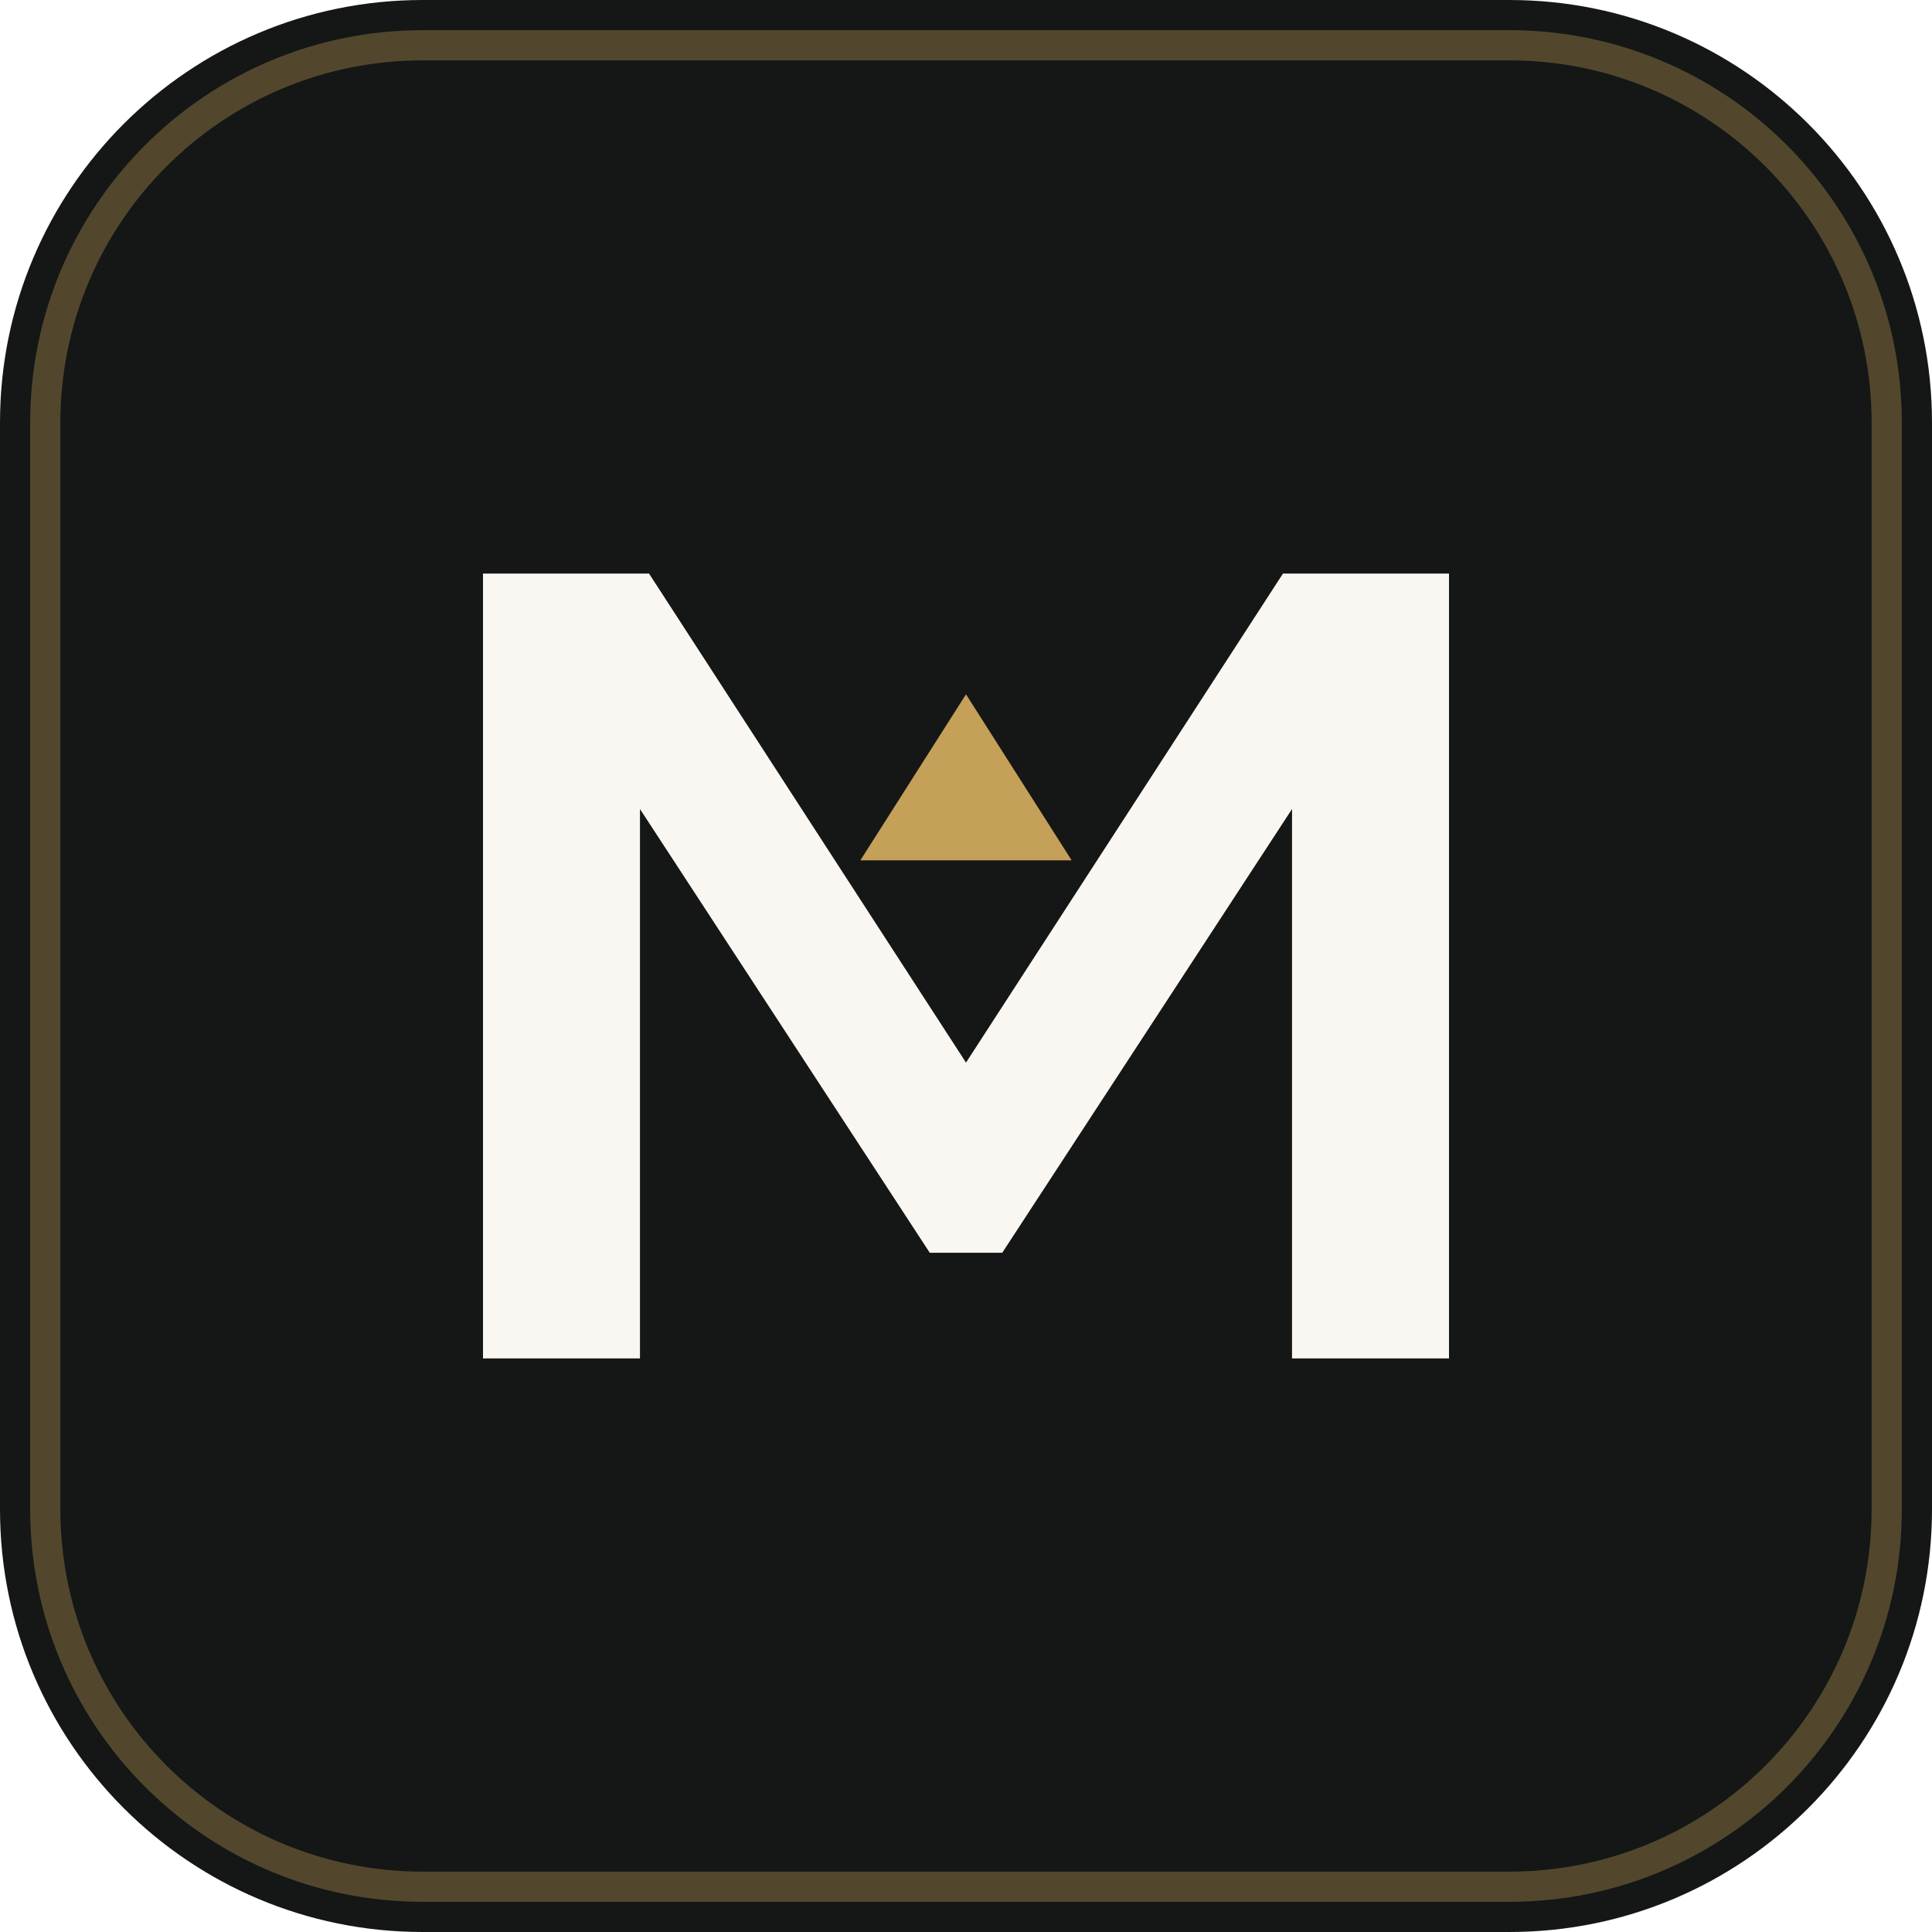
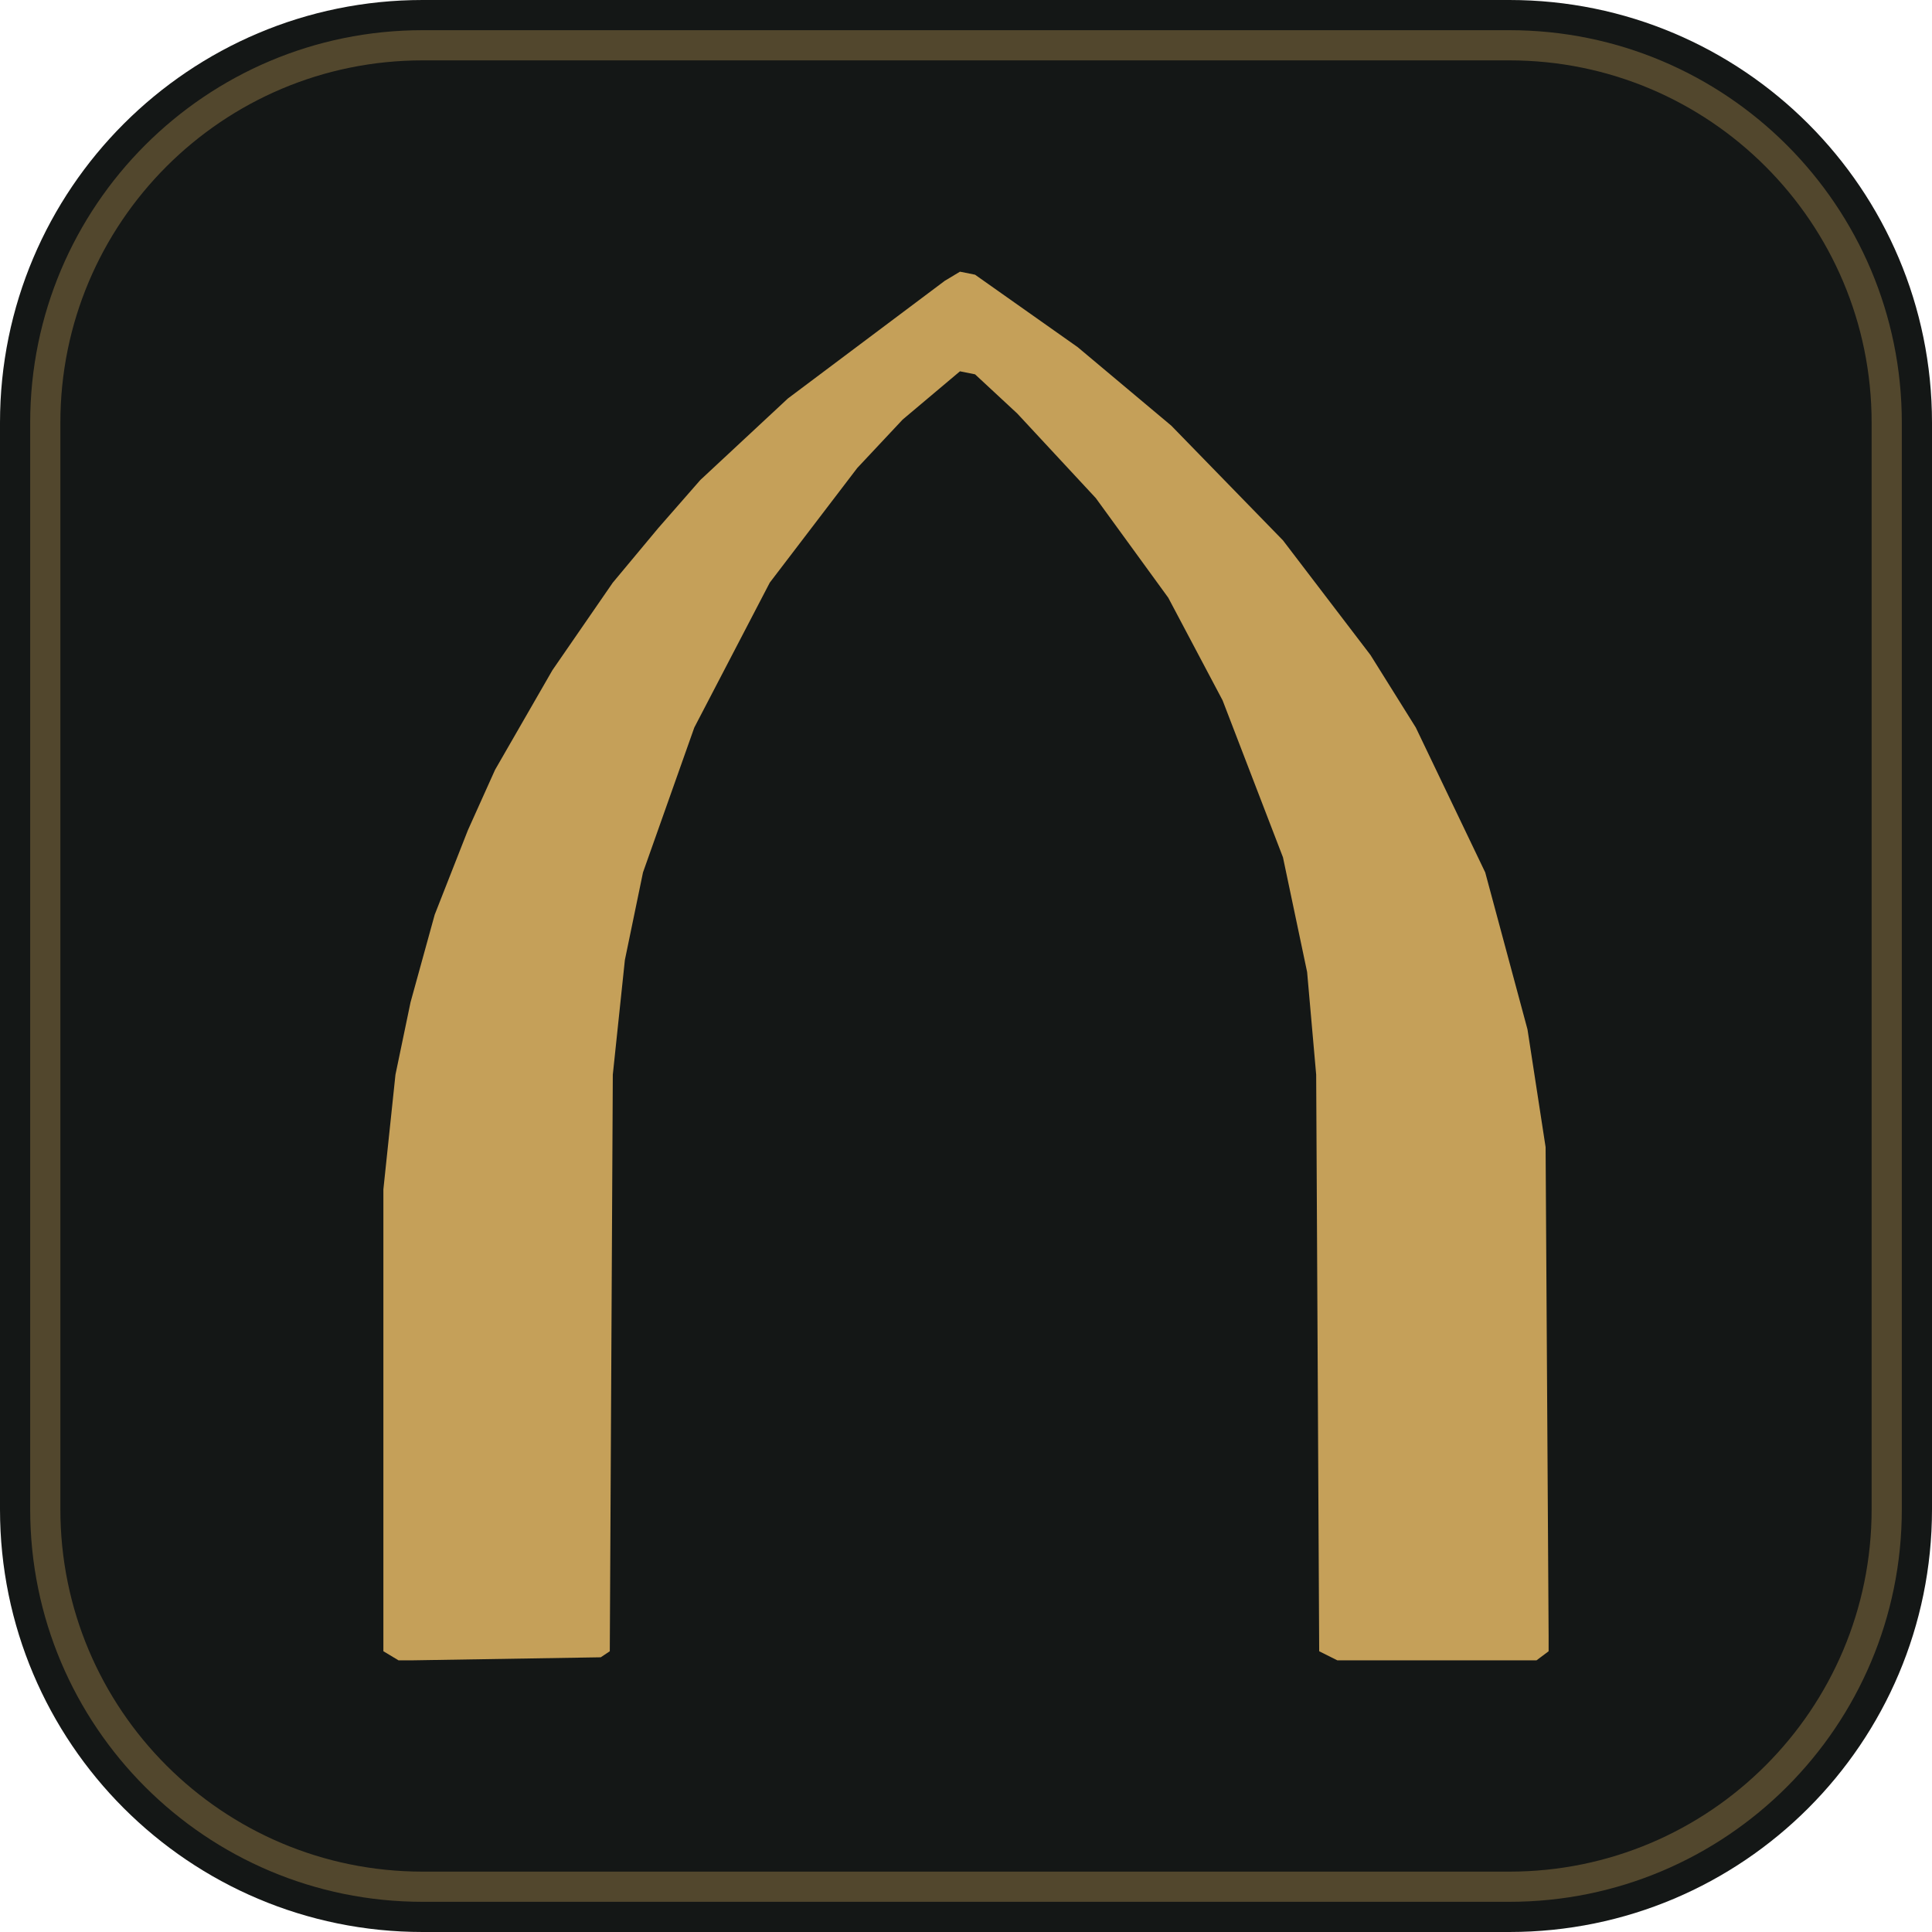
<svg xmlns="http://www.w3.org/2000/svg" viewBox="0 0 64 64" width="64" height="64" role="img" aria-label="MAMELAT">
  <rect width="64" height="64" rx="14" fill="#141716" />
  <rect x="1.5" y="1.5" width="61" height="61" rx="12.5" fill="none" stroke="#C5A059" stroke-width="1" stroke-opacity="0.35" />
-   <path d="M16 45V19h5.5l10.5 16.2L42.5 19H48v26h-5.2V26.8L33.2 41.5h-2.4L21.2 26.8V45H16z" fill="#FAF7F2" />
-   <polygon points="32,23 35.5,28.5 28.5,28.5" fill="#C5A059" />
+   <path d="M 31.3 9.3 L 31.8 9.0 L 32.3 9.1 L 35.7 11.5 L 38.8 14.1 L 42.5 17.9 L 45.4 21.7 L 46.9 24.1 L 49.2 28.9 L 50.6 34.1 L 51.2 38.0 L 51.3 54.2 L 51.3 54.7 L 50.9 55.0 L 44.3 55.0 L 43.7 54.7 L 43.6 35.6 L 43.3 32.2 L 42.5 28.4 L 40.5 23.2 L 38.7 19.8 L 36.3 16.5 L 33.7 13.7 L 32.3 12.4 L 31.8 12.3 L 29.9 13.9 L 28.4 15.5 L 25.5 19.3 L 23.0 24.1 L 21.3 28.9 L 20.7 31.8 L 20.3 35.6 L 20.2 54.7 L 19.9 54.9 L 13.7 55.0 L 13.2 55.0 L 12.7 54.7 L 12.7 39.4 L 13.1 35.6 L 13.6 33.2 L 14.4 30.3 L 15.5 27.5 L 16.4 25.5 L 18.3 22.2 L 20.3 19.3 L 21.8 17.5 L 23.2 15.9 L 26.1 13.2 L 31.3 9.3 Z" fill="#C5A059" />
</svg>
